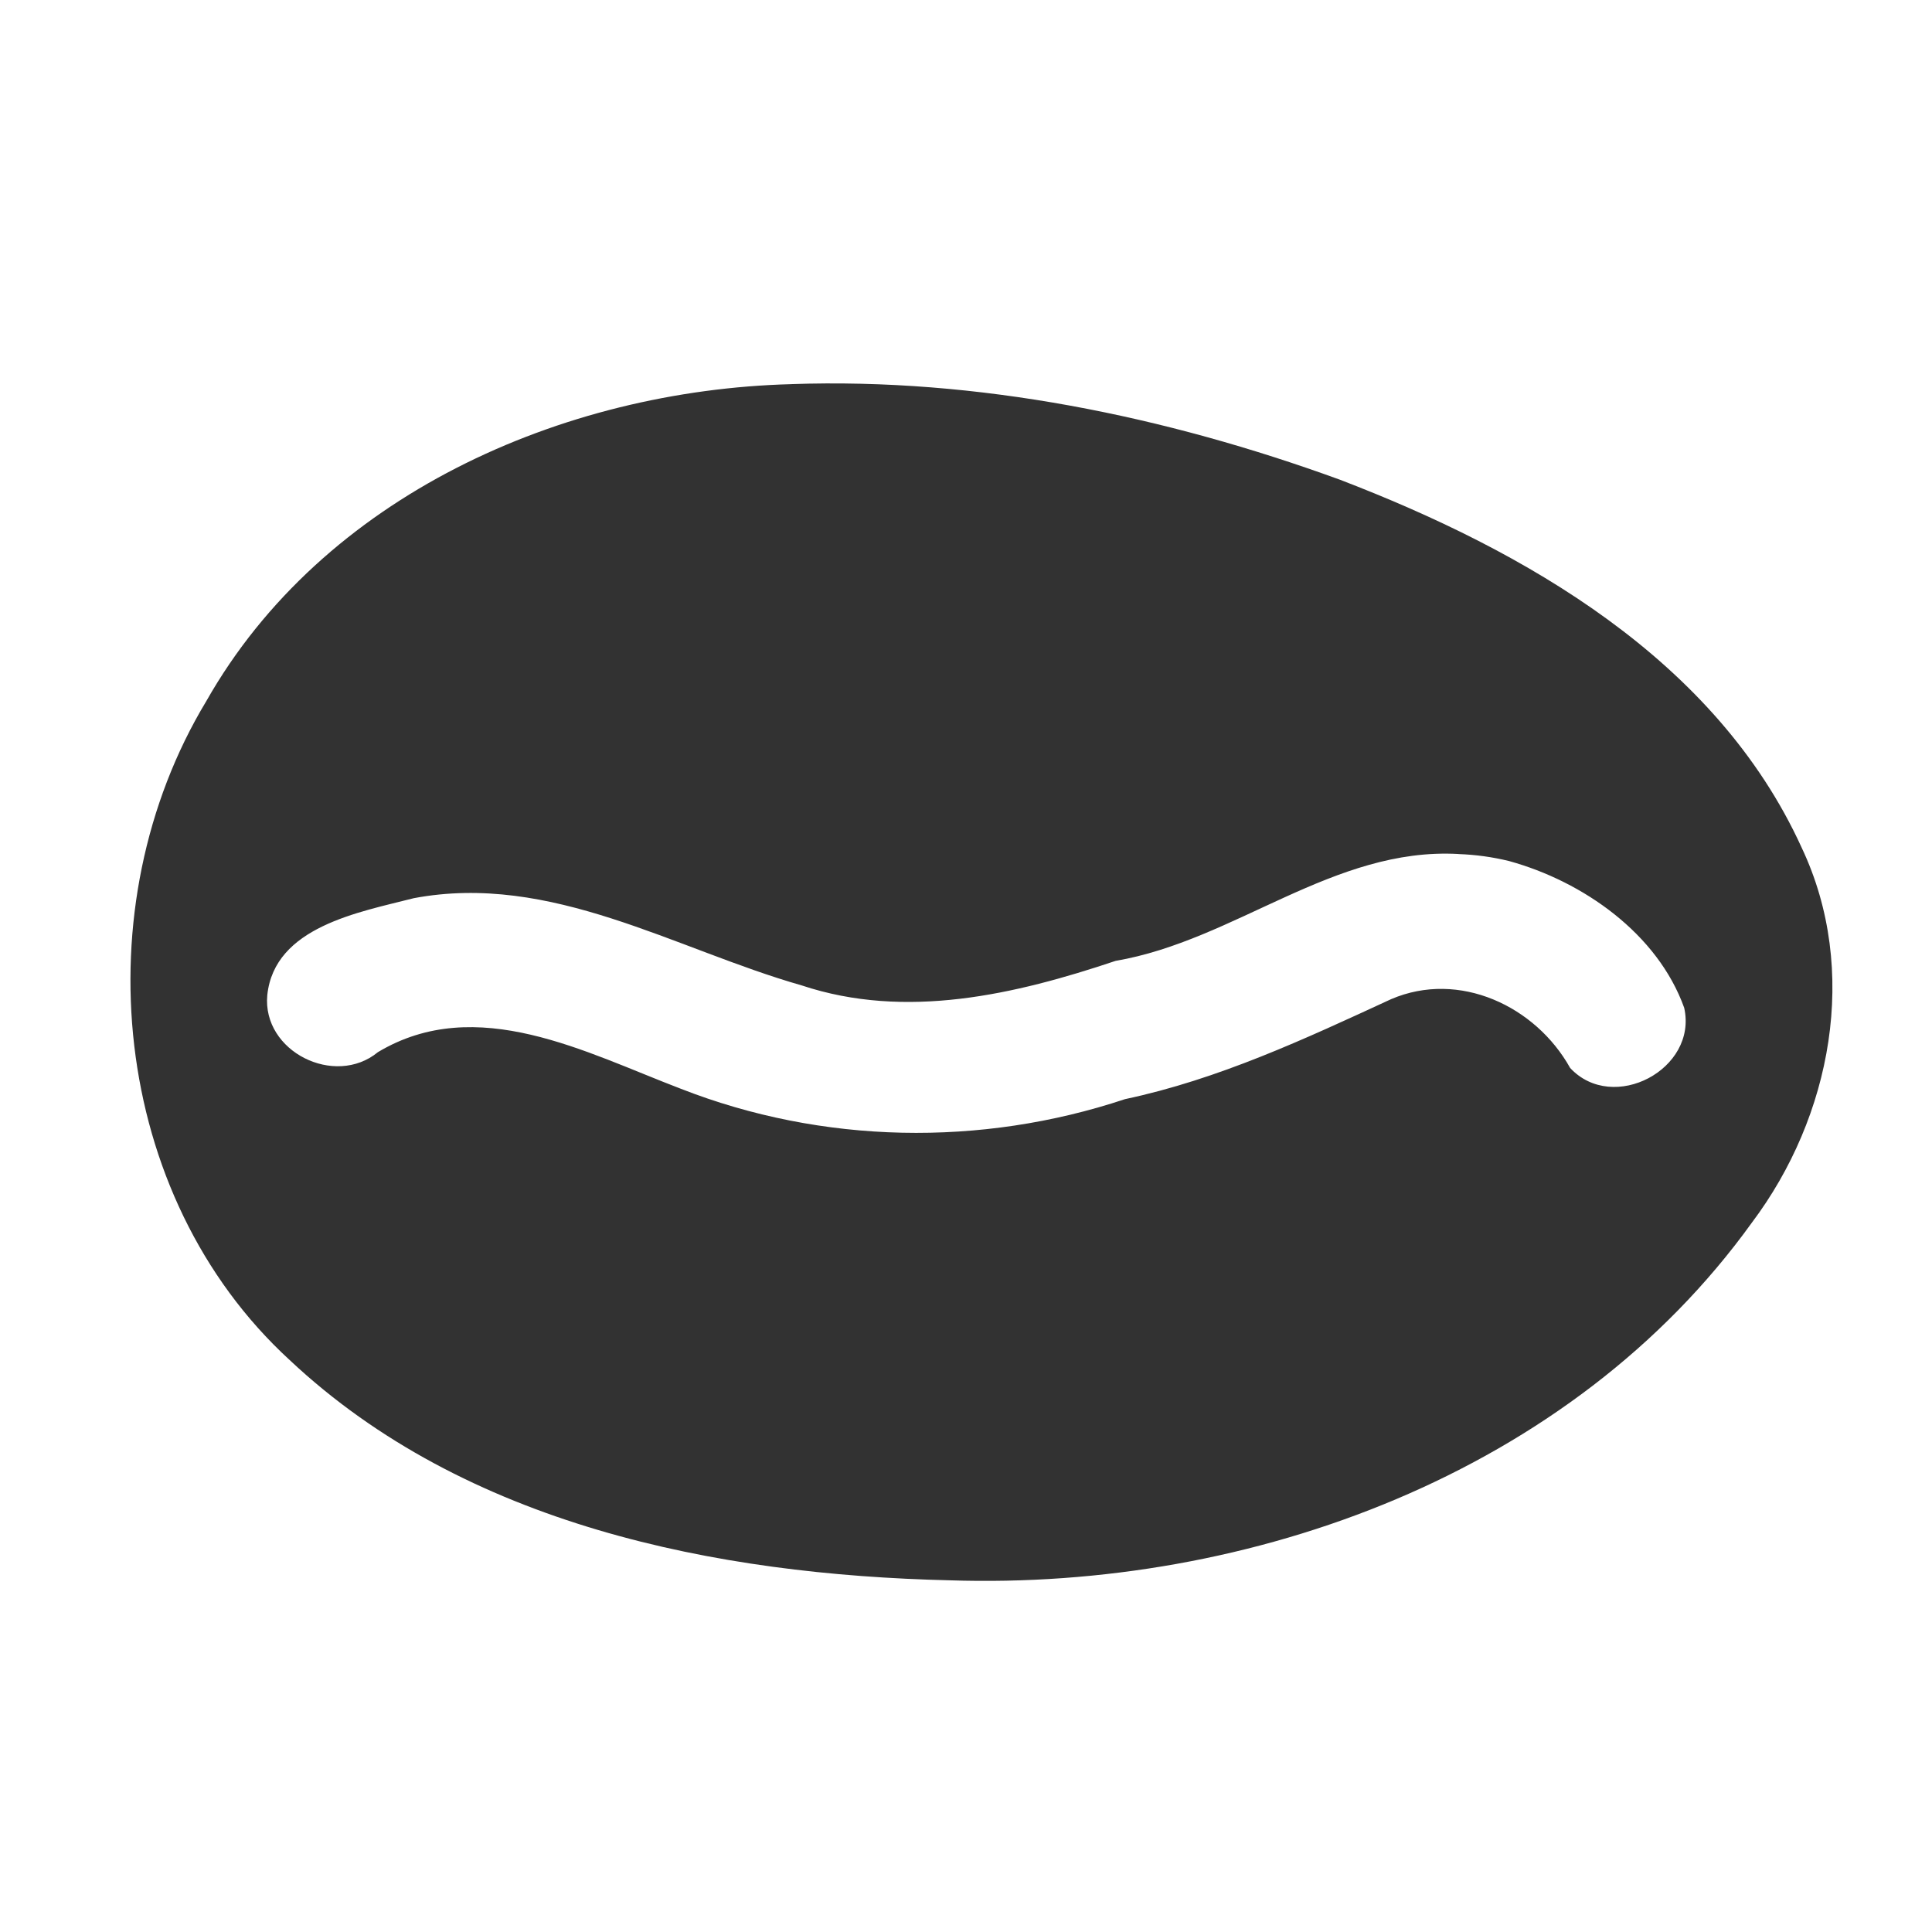
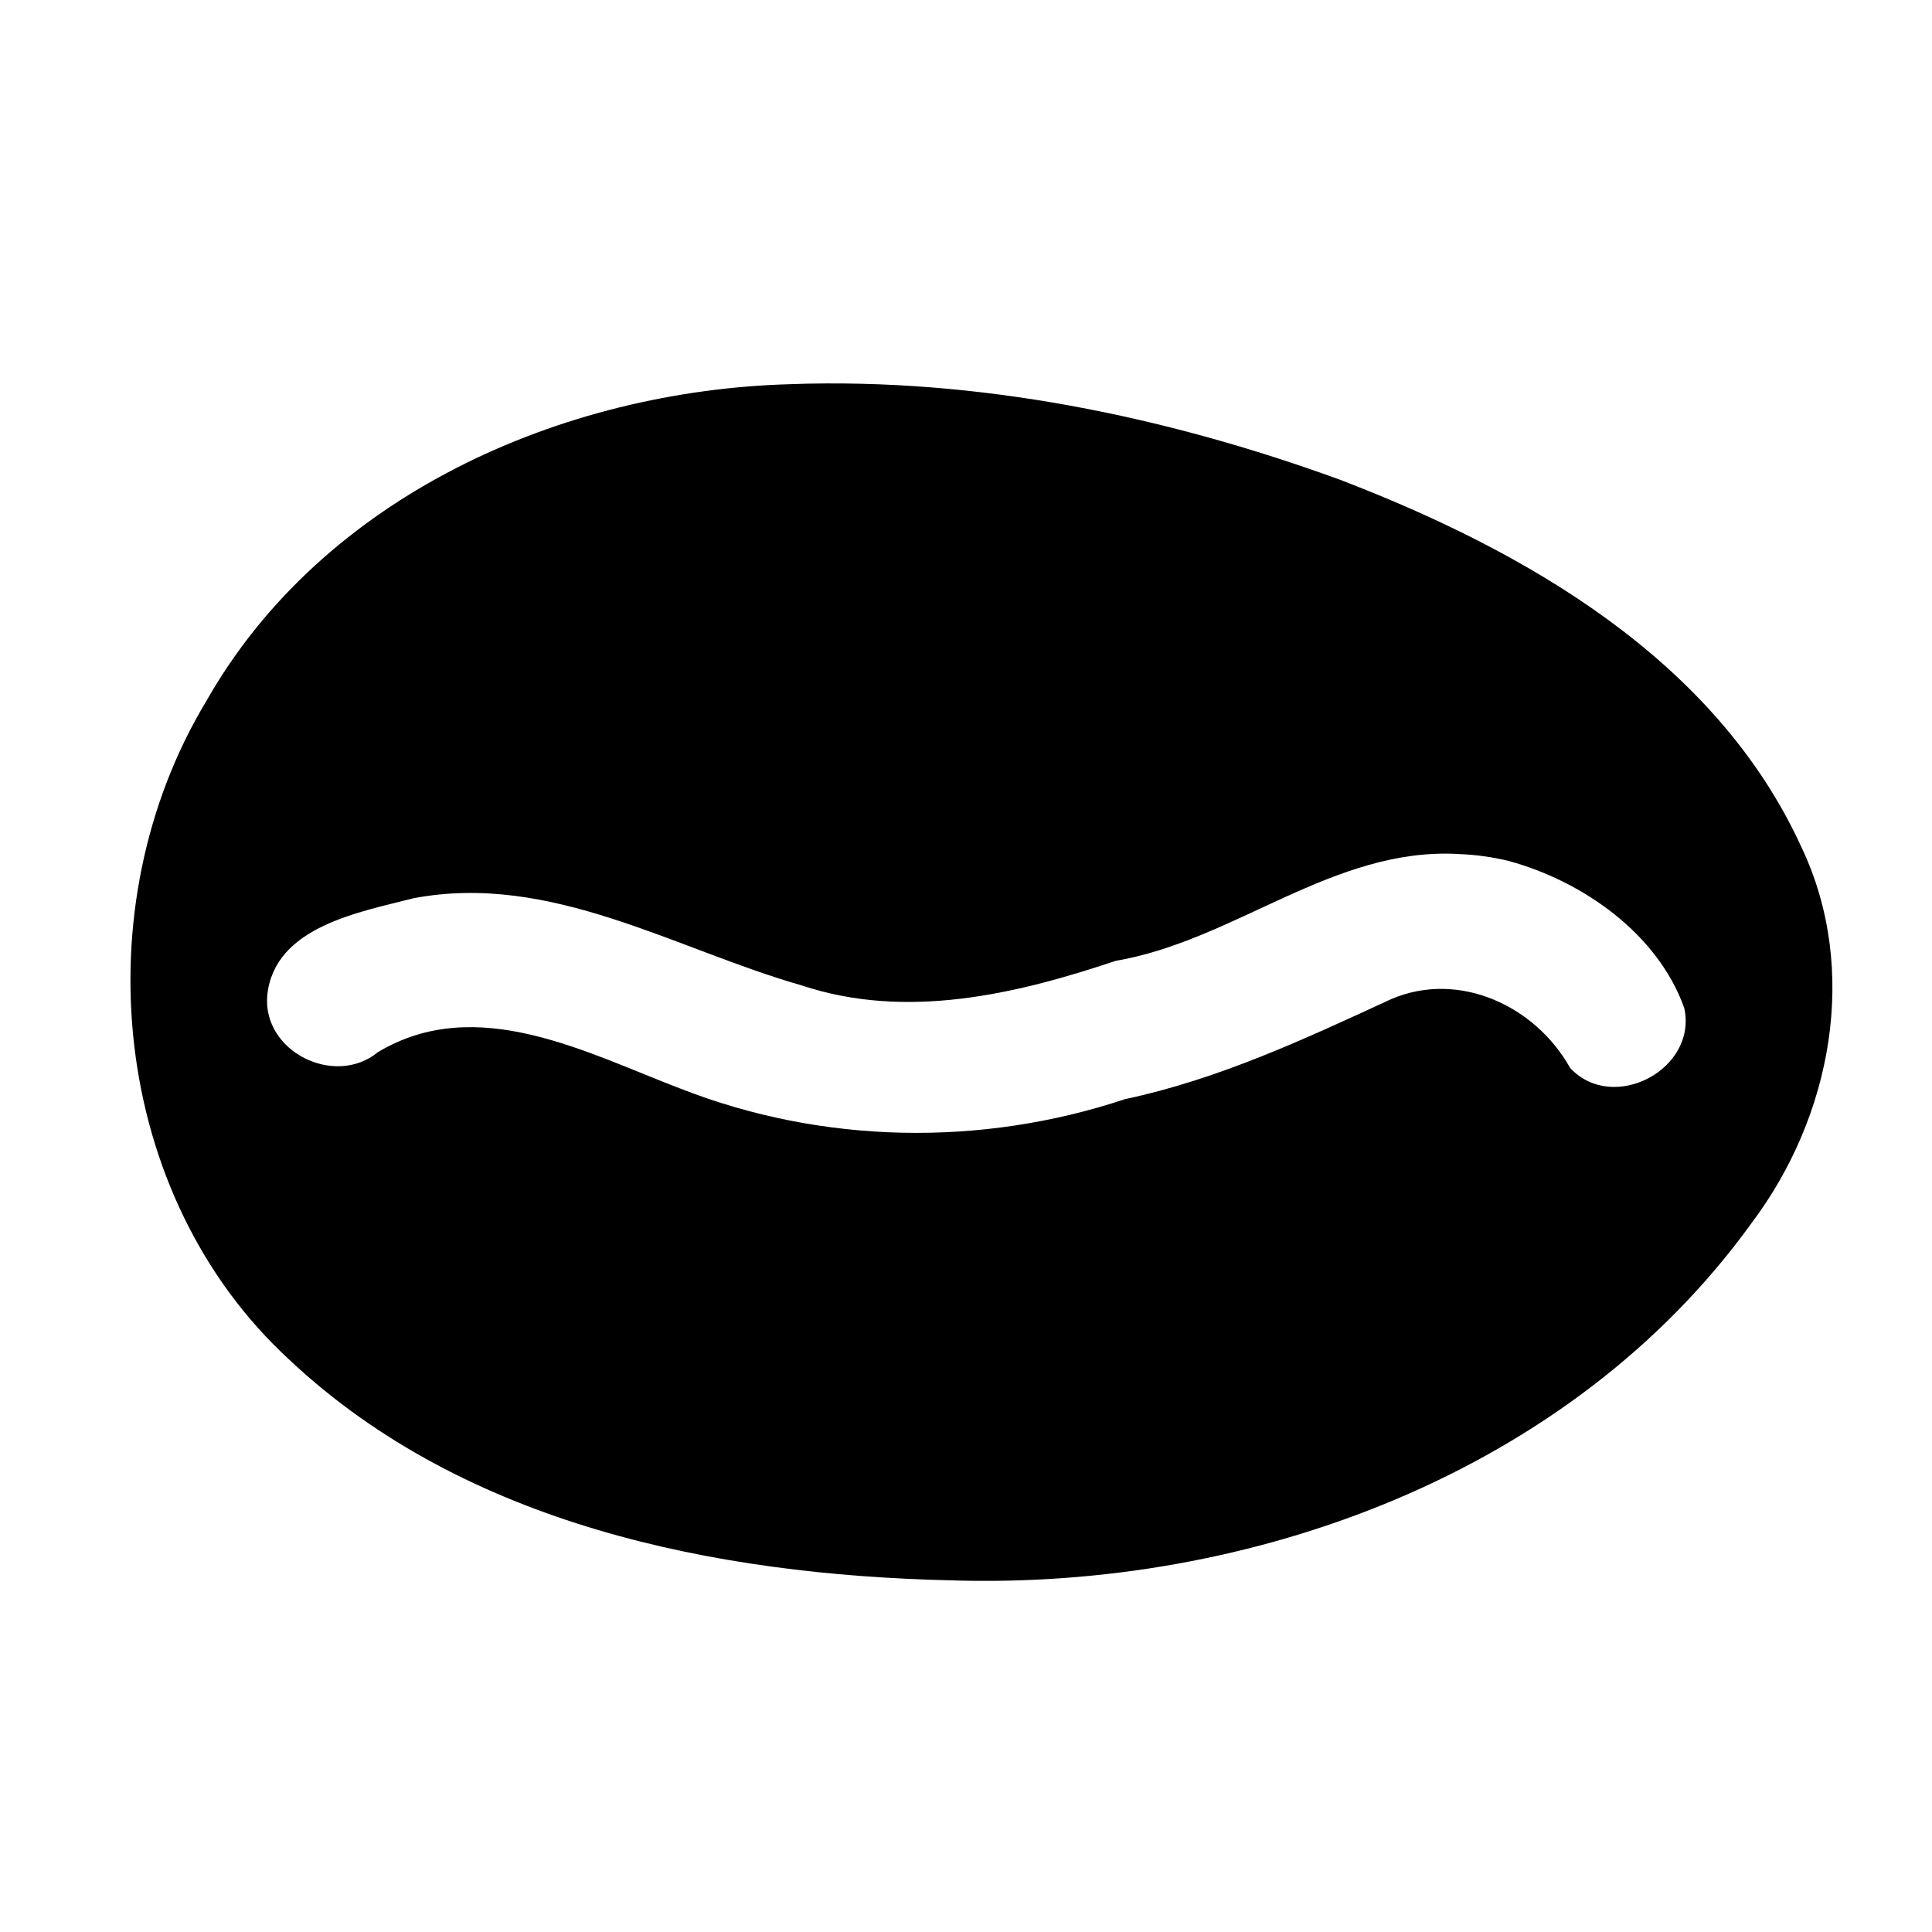
<svg xmlns="http://www.w3.org/2000/svg" width="64" height="64" viewBox="0 0 64 64" id="svg2" version="1.1">
  <defs id="defs4" />
  <g id="layer1" transform="translate(0,-988.3622)">
-     <path style="color:#000000;font-style:normal;font-variant:normal;font-weight:normal;font-stretch:normal;font-size:medium;line-height:normal;font-family:sans-serif;text-indent:0;text-align:start;text-decoration:none;text-decoration-line:none;text-decoration-style:solid;text-decoration-color:#000000;letter-spacing:normal;word-spacing:normal;text-transform:none;direction:ltr;block-progression:tb;writing-mode:lr-tb;baseline-shift:baseline;text-anchor:start;white-space:normal;clip-rule:nonzero;display:inline;overflow:visible;visibility:visible;opacity:1;isolation:auto;mix-blend-mode:normal;color-interpolation:sRGB;color-interpolation-filters:linearRGB;solid-color:#000000;solid-opacity:1;fill:#323232;fill-opacity:1;fill-rule:evenodd;stroke:none;stroke-width:4.5;stroke-linecap:round;stroke-linejoin:miter;stroke-miterlimit:4;stroke-dasharray:none;stroke-dashoffset:0;stroke-opacity:1;color-rendering:auto;image-rendering:auto;shape-rendering:auto;text-rendering:auto;enable-background:accumulate" d="m 48.314,1016.652 c -4.145,-0.229 -7.4,2.863 -11.357,3.54 -3.329,1.117 -6.946,1.961 -10.397,0.814 -4.211,-1.202 -8.304,-3.748 -12.853,-2.89 -1.803,0.463 -4.616,0.942 -4.853,3.213 -0.172,1.868 2.238,3.062 3.665,1.887 3.27,-1.959 6.899,0.018 10.035,1.213 4.687,1.835 9.941,1.932 14.713,0.344 3.098,-0.657 5.962,-1.995 8.817,-3.313 2.253,-0.965 4.787,0.23 5.929,2.28 1.421,1.527 4.235,0.042 3.778,-1.993 -0.882,-2.456 -3.345,-4.184 -5.799,-4.861 -0.549,-0.135 -1.113,-0.212 -1.678,-0.232 z m -22.109,-15.564 c -7.592,0.204 -15.514,3.699 -19.371,10.5 -4.103,6.796 -3.181,16.377 2.764,21.83 5.817,5.461 14.125,7.111 21.858,7.294 9.986,0.33 20.599,-3.546 26.577,-11.848 2.637,-3.506 3.57,-8.361 1.651,-12.419 -2.838,-6.231 -9.161,-9.837 -15.295,-12.191 -5.794,-2.111 -12,-3.382 -18.184,-3.167 z" id="path4151" />
+     <path style="color:#000000;font-style:normal;font-variant:normal;font-weight:normal;font-stretch:normal;font-size:medium;line-height:normal;font-family:sans-serif;text-indent:0;text-align:start;text-decoration:none;text-decoration-line:none;text-decoration-style:solid;text-decoration-color:#000000;letter-spacing:normal;word-spacing:normal;text-transform:none;direction:ltr;block-progression:tb;writing-mode:lr-tb;baseline-shift:baseline;text-anchor:start;white-space:normal;clip-rule:nonzero;display:inline;overflow:visible;visibility:visible;opacity:1;isolation:auto;mix-blend-mode:normal;color-interpolation:sRGB;color-interpolation-filters:linearRGB;solid-color:#000000;solid-opacity:1;fill:#000000;fill-opacity:1;fill-rule:evenodd;stroke:none;stroke-width:4.5;stroke-linecap:round;stroke-linejoin:miter;stroke-miterlimit:4;stroke-dasharray:none;stroke-dashoffset:0;stroke-opacity:1;color-rendering:auto;image-rendering:auto;shape-rendering:auto;text-rendering:auto;enable-background:accumulate" d="m 48.314,1016.652 c -4.145,-0.229 -7.4,2.863 -11.357,3.54 -3.329,1.117 -6.946,1.961 -10.397,0.814 -4.211,-1.202 -8.304,-3.748 -12.853,-2.89 -1.803,0.463 -4.616,0.942 -4.853,3.213 -0.172,1.868 2.238,3.062 3.665,1.887 3.27,-1.959 6.899,0.018 10.035,1.213 4.687,1.835 9.941,1.932 14.713,0.344 3.098,-0.657 5.962,-1.995 8.817,-3.313 2.253,-0.965 4.787,0.23 5.929,2.28 1.421,1.527 4.235,0.042 3.778,-1.993 -0.882,-2.456 -3.345,-4.184 -5.799,-4.861 -0.549,-0.135 -1.113,-0.212 -1.678,-0.232 z m -22.109,-15.564 c -7.592,0.204 -15.514,3.699 -19.371,10.5 -4.103,6.796 -3.181,16.377 2.764,21.83 5.817,5.461 14.125,7.111 21.858,7.294 9.986,0.33 20.599,-3.546 26.577,-11.848 2.637,-3.506 3.57,-8.361 1.651,-12.419 -2.838,-6.231 -9.161,-9.837 -15.295,-12.191 -5.794,-2.111 -12,-3.382 -18.184,-3.167 z" id="path4151" />
  </g>
</svg>
